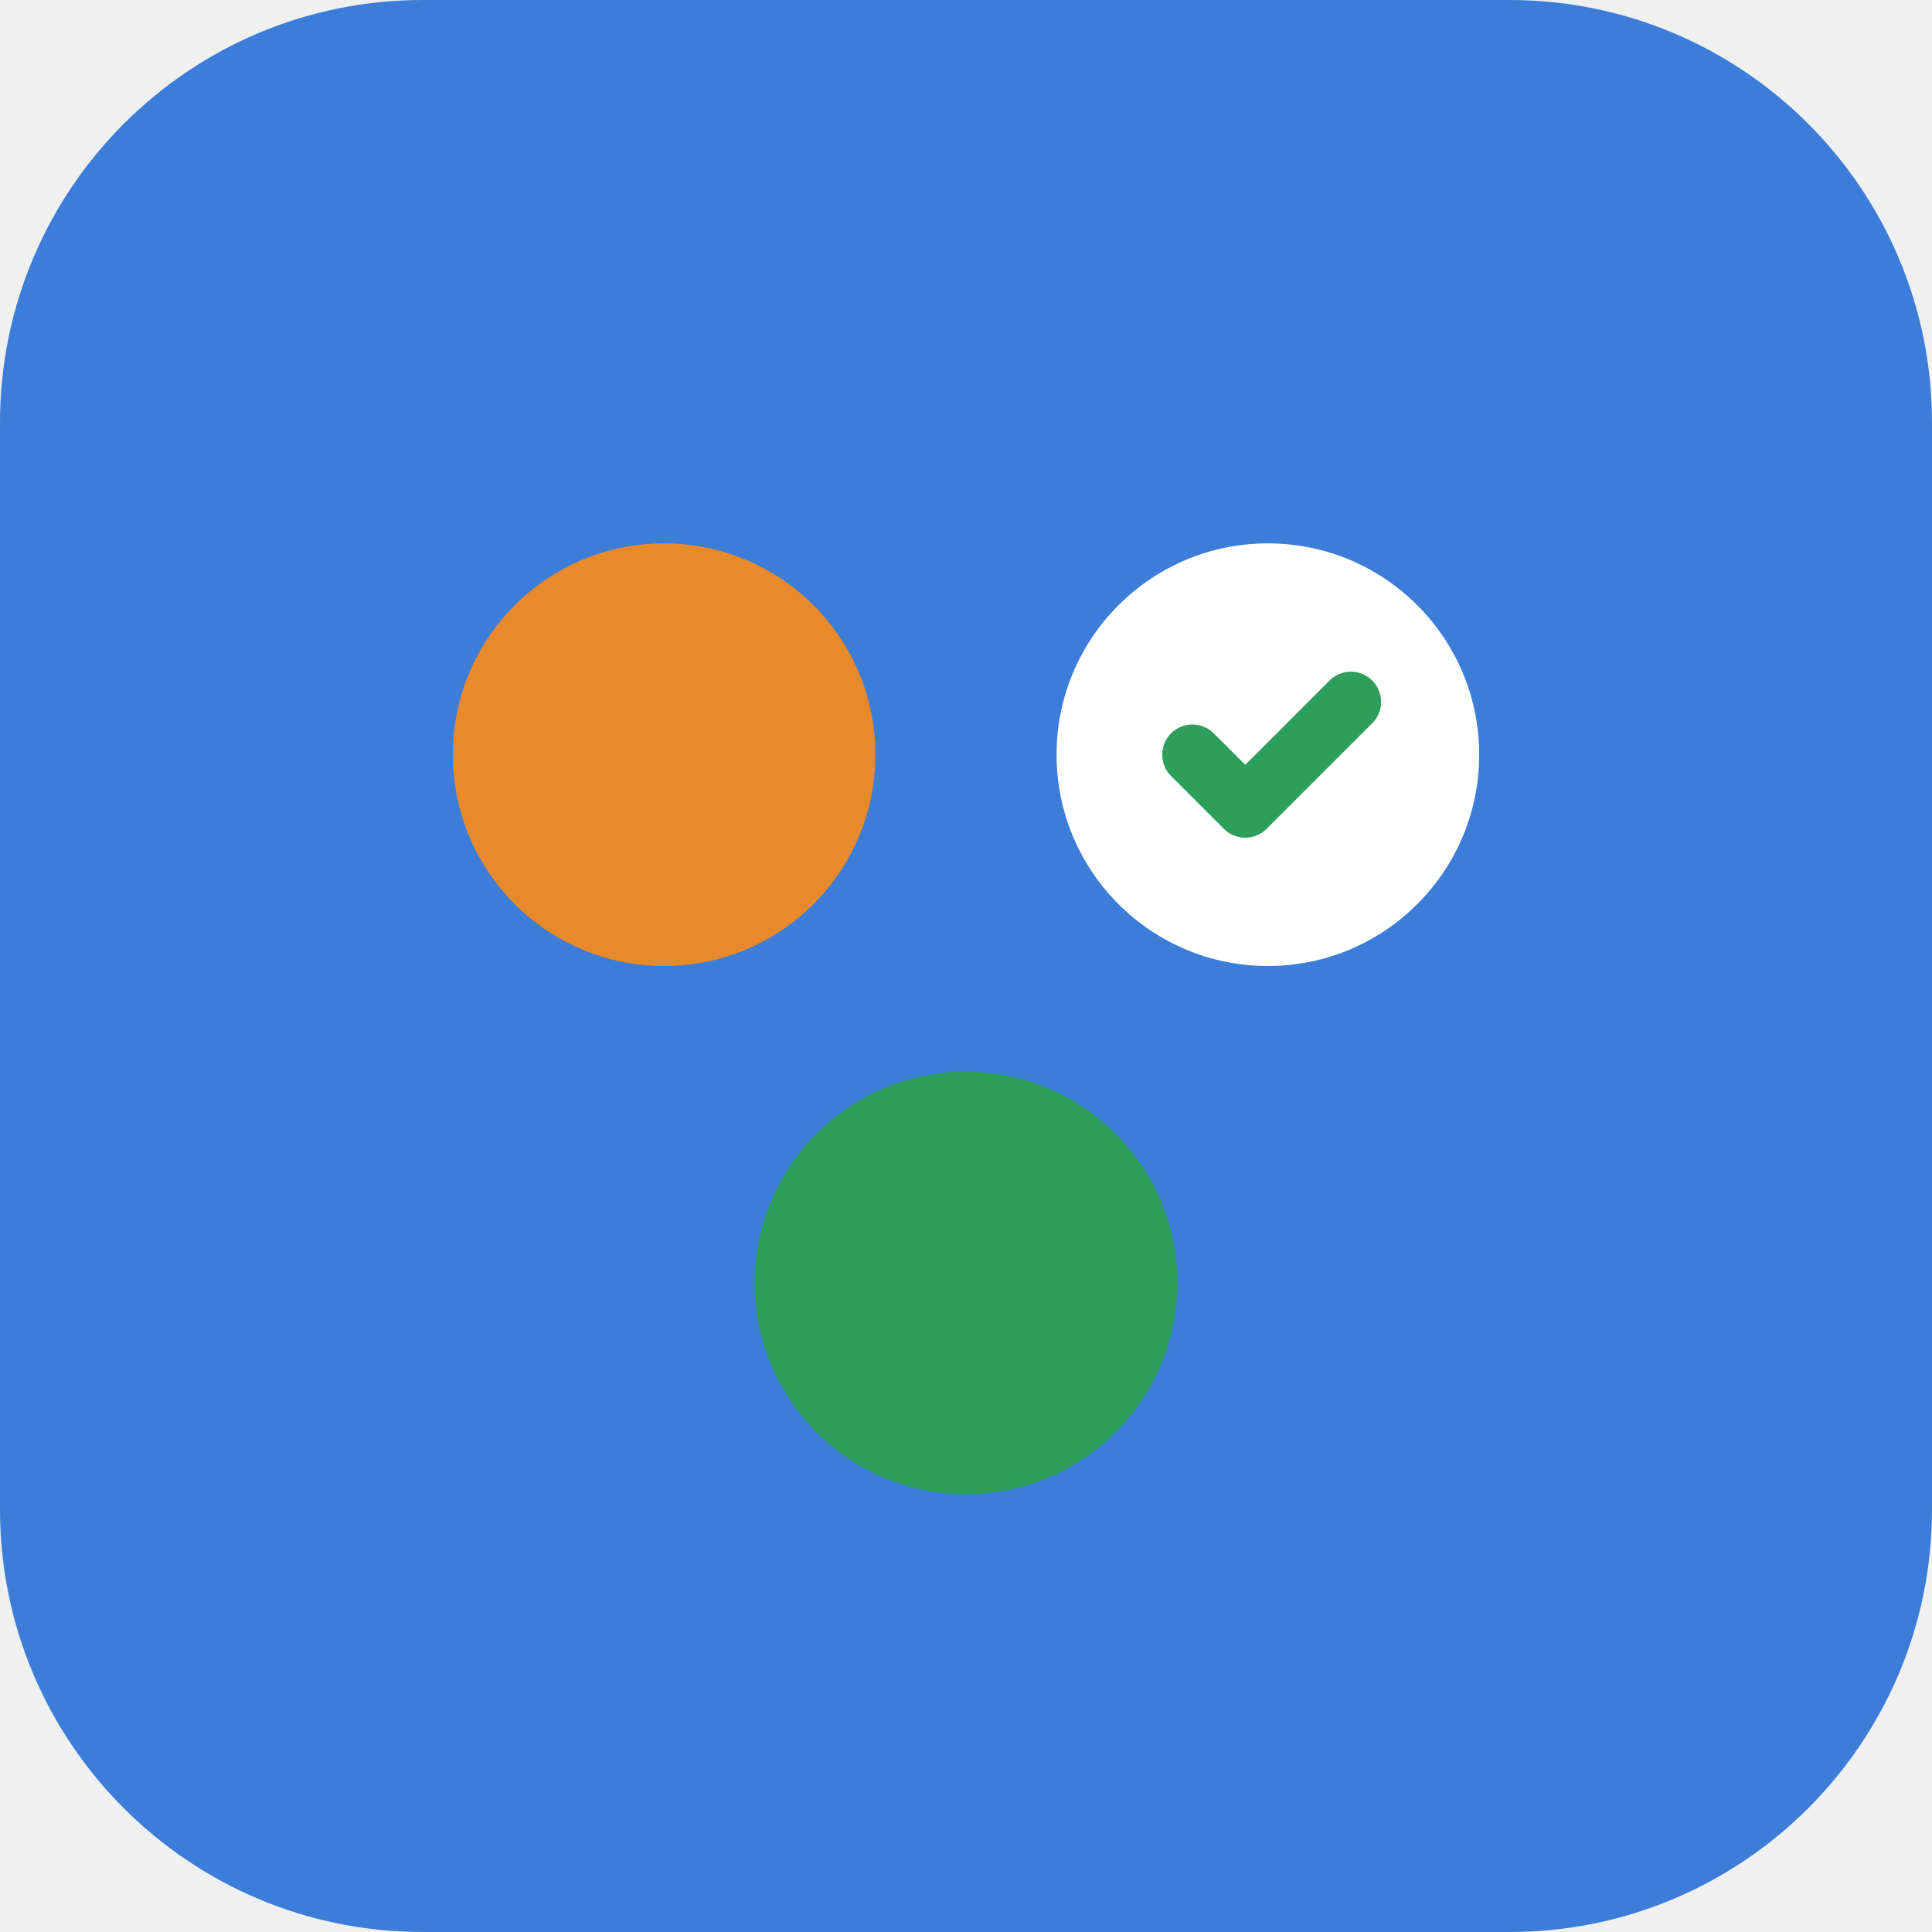
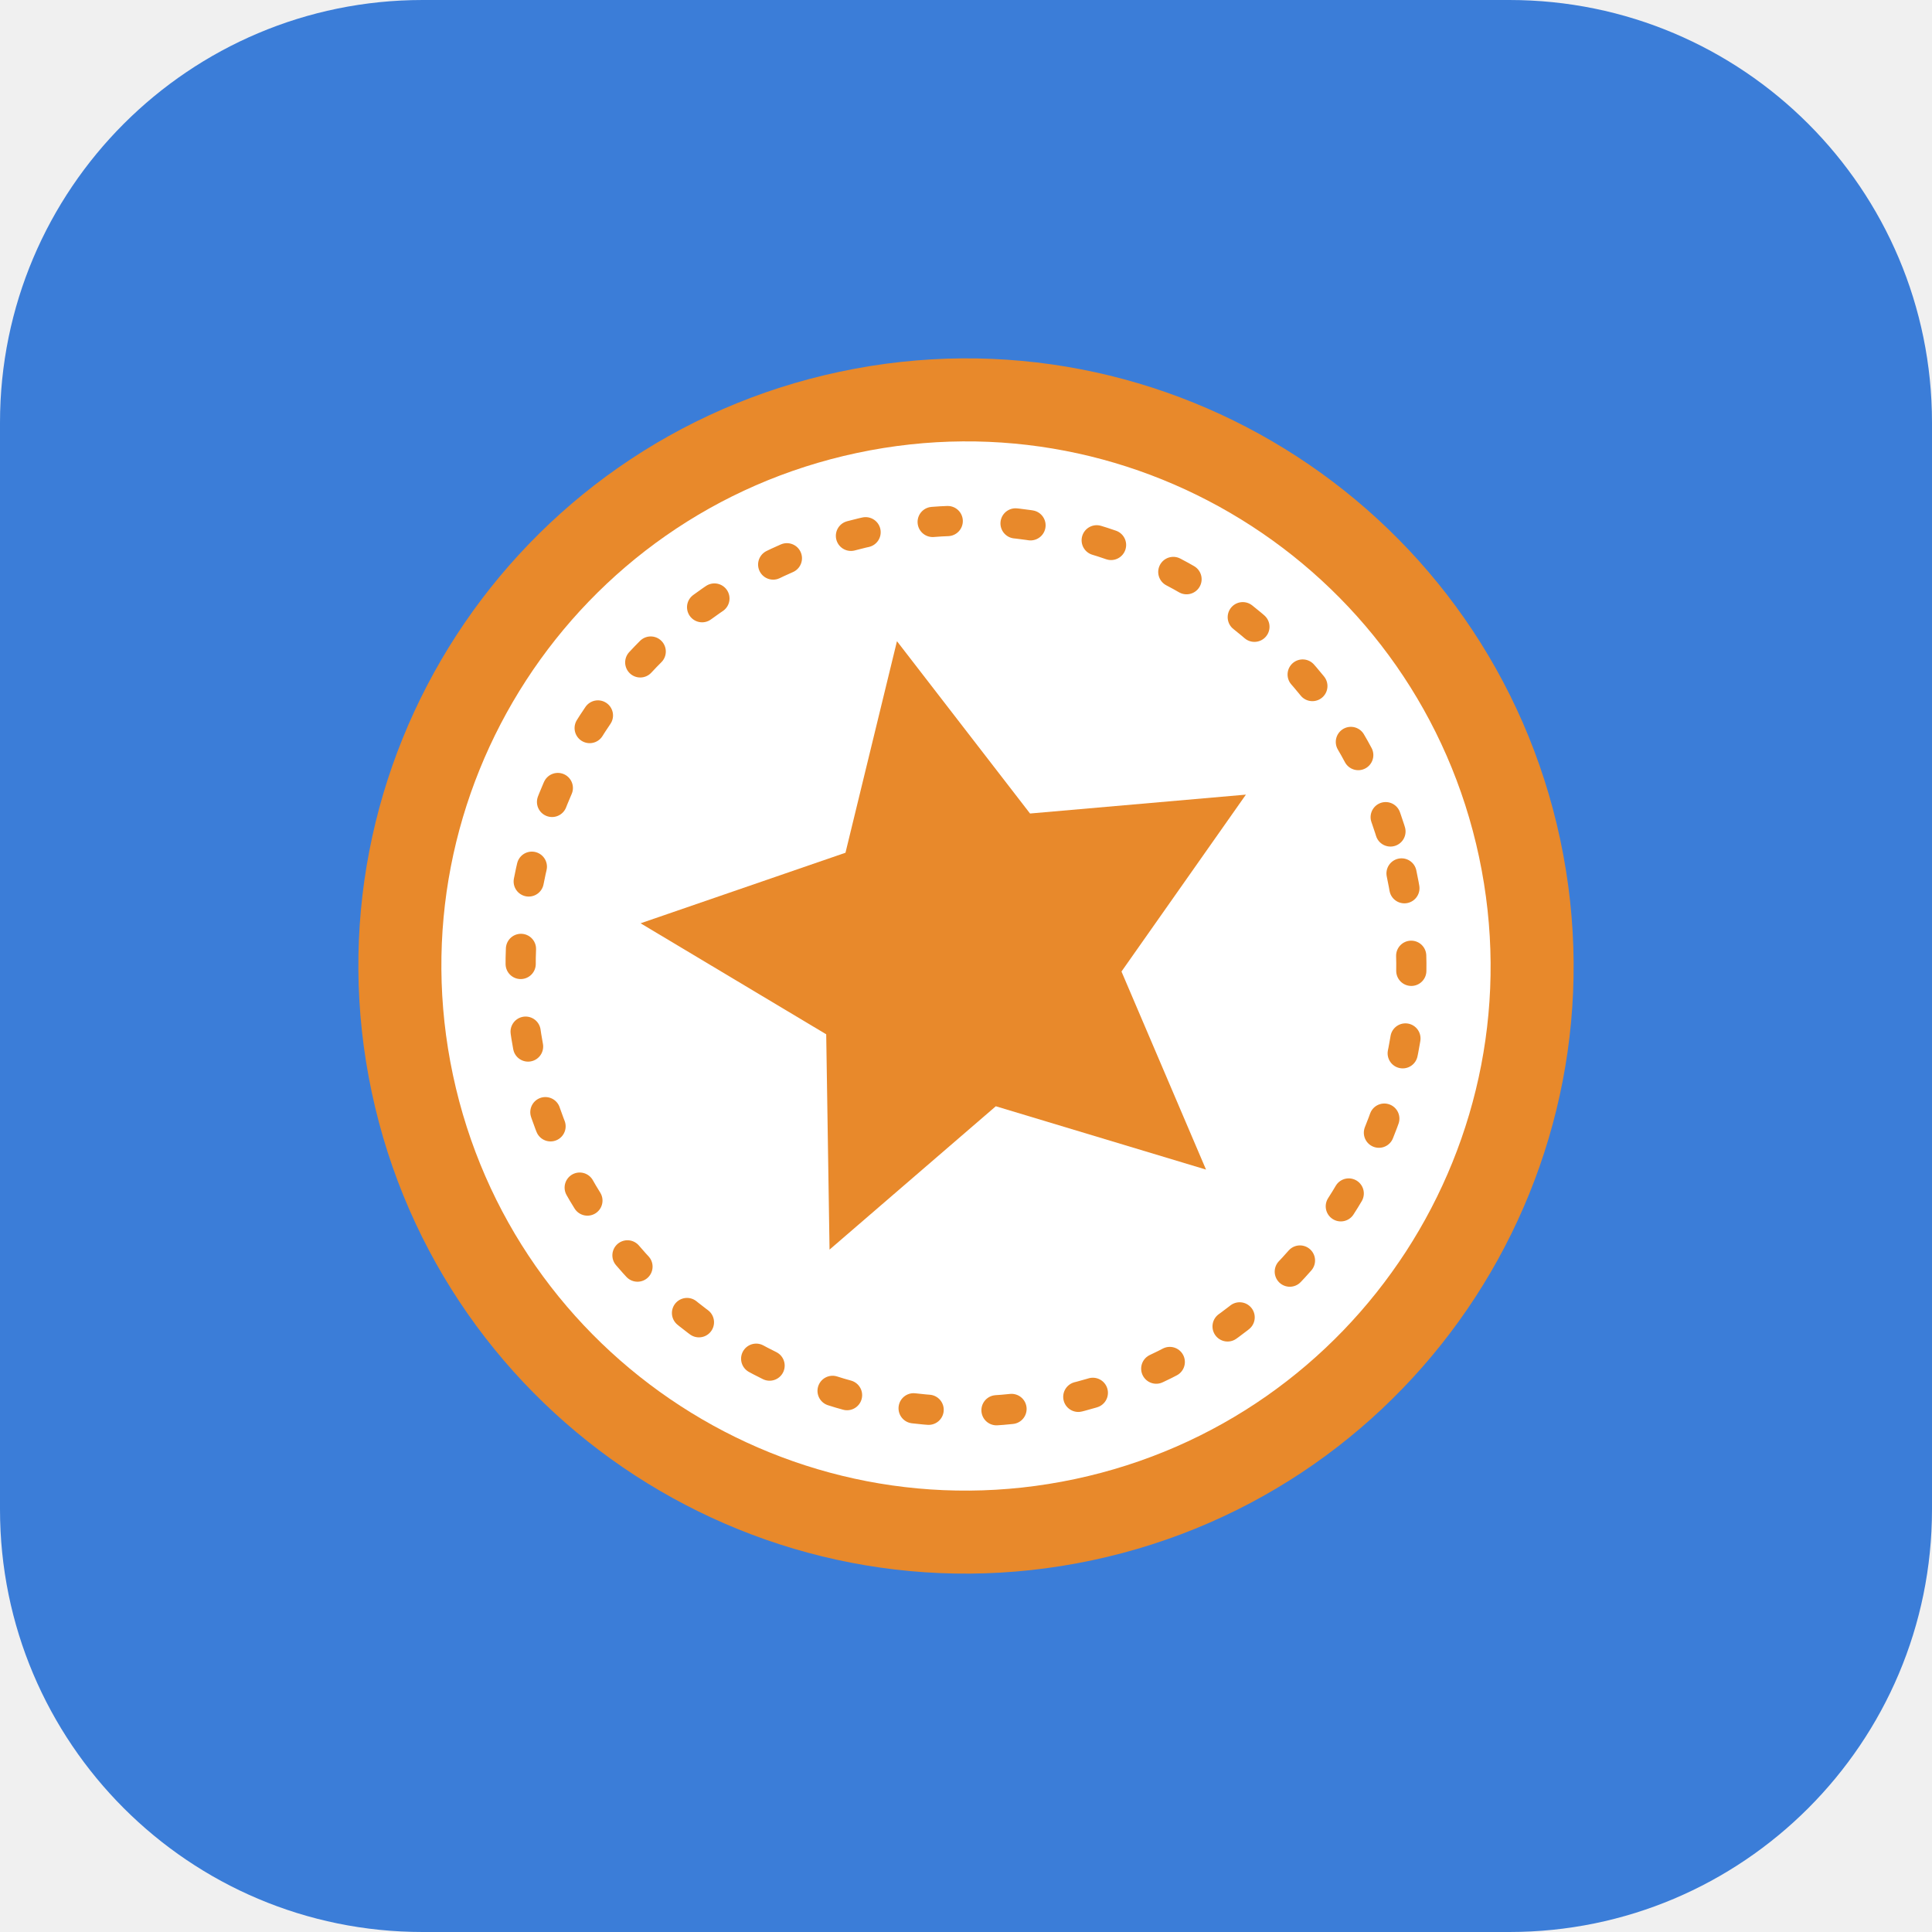
<svg xmlns="http://www.w3.org/2000/svg" viewBox="0 0 512 512">
  <rect width="512" height="512" rx="112" fill="#3b7dd8" />
-   <circle cx="176" cy="200" r="56" fill="#e8892b" />
-   <circle cx="336" cy="200" r="56" fill="#ffffff" />
-   <circle cx="256" cy="340" r="56" fill="#2e9e5b" />
-   <path d="M316 200l14 14 28-28" stroke="#2e9e5b" stroke-width="16" fill="none" stroke-linecap="round" stroke-linejoin="round" />
+   <g transform="rotate(-12 256 256)">
+     <circle cx="256" cy="256" r="150" fill="#fff" />
+     <circle cx="256" cy="256" r="150" fill="none" stroke="#e8892b" stroke-width="22" />
+     <circle cx="256" cy="256" r="118" fill="none" stroke="#e8892b" stroke-width="8" stroke-dasharray="4 18" stroke-linecap="round" />
+     <path d="M256 168l25 52 57 7-42 39 11 56-51-28-51 28 11-56-42-39 57-7z" fill="#e8892b" />
+   </g>
</svg>
